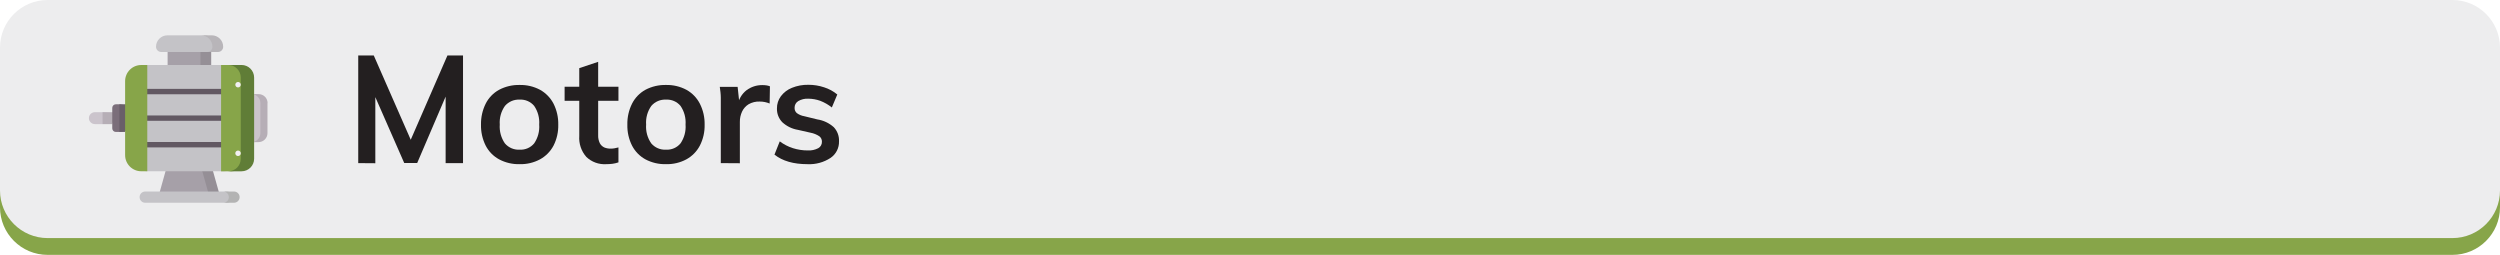
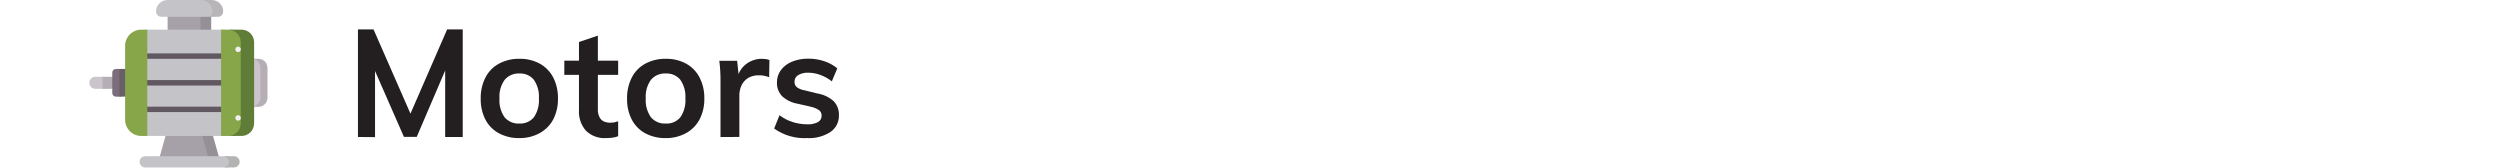
- <svg xmlns="http://www.w3.org/2000/svg" viewBox="0 0 595.28 60.69">
+ <svg xmlns="http://www.w3.org/2000/svg" viewBox="0 0 595.28 39.87">
  <defs>
-     <style>.cls-1{fill:#87a549;}.cls-2{fill:#ededee;}.cls-3{fill:#231f20;}.cls-4{fill:#cbc4cc;}.cls-5{fill:#b6aeb6;}.cls-6{fill:#7b6e7a;}.cls-7{fill:#695f69;}.cls-8{fill:#a6a0a8;}.cls-9{fill:#958f96;}.cls-10{fill:#c4c3c7;}.cls-11{fill:#625862;}.cls-12{fill:#607d37;}.cls-13{fill:#f2f0f3;}.cls-14{fill:#b3b3b3;}.cls-15{fill:#b8b5b9;}</style>
+     <style>.cls-1{fill:#231f20;}.cls-2{fill:#cbc4cc;}.cls-3{fill:#b6aeb6;}.cls-4{fill:#7b6e7a;}.cls-5{fill:#695f69;}.cls-6{fill:#a6a0a8;}.cls-7{fill:#958f96;}.cls-8{fill:#c4c3c7;}.cls-9{fill:#625862;}.cls-10{fill:#87a549;}.cls-11{fill:#607d37;}.cls-12{fill:#f2f0f3;}.cls-13{fill:#b3b3b3;}.cls-14{fill:#b8b5b9;}.cls-15{fill:none;}</style>
  </defs>
  <g id="Layer_2" data-name="Layer 2">
    <g id="Layer_1-2" data-name="Layer 1">
-       <rect class="cls-1" y="4" width="595.28" height="56.69" rx="11.34" />
-       <rect class="cls-2" width="595.28" height="56.69" rx="11.34" />
-       <path class="cls-3" d="M85.3,38.84V13.21H89l9.68,22.07H96.93l9.61-22.07h3.71V38.84h-4.14l0-19,1.23.29-8,18.68H96.25L88.07,20.16l1.3-.29,0,19Z" />
-       <path class="cls-3" d="M123.75,39.09a9.9,9.9,0,0,1-4.91-1.15,7.77,7.77,0,0,1-3.19-3.26,10.63,10.63,0,0,1-1.12-5,10.77,10.77,0,0,1,1.12-5,7.76,7.76,0,0,1,3.19-3.3,10,10,0,0,1,4.91-1.15,9.87,9.87,0,0,1,4.84,1.15,8,8,0,0,1,3.21,3.3,10.65,10.65,0,0,1,1.13,5,10.51,10.51,0,0,1-1.13,5,8,8,0,0,1-3.21,3.26A9.76,9.76,0,0,1,123.75,39.09Zm0-3.45a4.17,4.17,0,0,0,3.44-1.5,7,7,0,0,0,1.2-4.48,7,7,0,0,0-1.2-4.45,4.19,4.19,0,0,0-3.44-1.49,4.33,4.33,0,0,0-3.51,1.49A6.83,6.83,0,0,0,119,29.66a7,7,0,0,0,1.22,4.48A4.29,4.29,0,0,0,123.75,35.64Z" />
-       <path class="cls-3" d="M134.44,24V20.66h12.82V24ZM147.26,35.1v3.56a7,7,0,0,1-1.42.34,11.86,11.86,0,0,1-1.5.09,6.24,6.24,0,0,1-4.73-1.73,6.82,6.82,0,0,1-1.68-5V16.23l4.5-1.51V32.18a4,4,0,0,0,.4,1.93,2.3,2.3,0,0,0,1.06,1,3.78,3.78,0,0,0,1.5.28,5.29,5.29,0,0,0,.9-.07C146.57,35.26,146.9,35.19,147.26,35.1Z" />
-       <path class="cls-3" d="M158.6,39.09a9.94,9.94,0,0,1-4.92-1.15,7.81,7.81,0,0,1-3.18-3.26,10.51,10.51,0,0,1-1.12-5,10.65,10.65,0,0,1,1.12-5,7.79,7.79,0,0,1,3.18-3.3,10.05,10.05,0,0,1,4.92-1.15,9.87,9.87,0,0,1,4.84,1.15,7.9,7.9,0,0,1,3.2,3.3,10.54,10.54,0,0,1,1.14,5,10.4,10.4,0,0,1-1.14,5,7.91,7.91,0,0,1-3.2,3.26A9.76,9.76,0,0,1,158.6,39.09Zm0-3.45a4.17,4.17,0,0,0,3.44-1.5,7,7,0,0,0,1.2-4.48,7,7,0,0,0-1.2-4.45,4.19,4.19,0,0,0-3.44-1.49,4.33,4.33,0,0,0-3.51,1.49,6.83,6.83,0,0,0-1.24,4.45,6.92,6.92,0,0,0,1.22,4.48A4.29,4.29,0,0,0,158.6,35.64Z" />
-       <path class="cls-3" d="M171.63,38.84v-13c0-.84,0-1.7,0-2.58s-.12-1.73-.24-2.57h4.25l.5,4.68-.5-.25a5.66,5.66,0,0,1,2.12-3.64,6.21,6.21,0,0,1,3.75-1.22,6.5,6.5,0,0,1,1,.07,3.62,3.62,0,0,1,.82.22l-.07,4.1a6.07,6.07,0,0,0-2.37-.47,4.91,4.91,0,0,0-2.65.65,4.11,4.11,0,0,0-1.55,1.75,5.62,5.62,0,0,0-.52,2.46v9.83Z" />
-       <path class="cls-3" d="M192.26,39.09c-3.31,0-5.93-.75-7.85-2.27l1.26-3.16a10.48,10.48,0,0,0,3.13,1.62,11.57,11.57,0,0,0,3.53.54,4.82,4.82,0,0,0,2.52-.54,1.69,1.69,0,0,0,.86-1.52,1.57,1.57,0,0,0-.61-1.31A5.69,5.69,0,0,0,193,31.6l-3-.68a7.23,7.23,0,0,1-3.73-1.82A4.51,4.51,0,0,1,185,25.84a4.79,4.79,0,0,1,.94-2.93,6.14,6.14,0,0,1,2.63-2,9.9,9.9,0,0,1,3.92-.72,11.72,11.72,0,0,1,3.74.6,9.26,9.26,0,0,1,3.14,1.71l-1.3,3.09A10.49,10.49,0,0,0,195.3,24a8.58,8.58,0,0,0-2.83-.5,4.27,4.27,0,0,0-2.41.58,1.81,1.81,0,0,0-.86,1.58,1.59,1.59,0,0,0,.52,1.26,4.24,4.24,0,0,0,1.82.76l3.06.75a7.6,7.6,0,0,1,3.94,1.86,4.6,4.6,0,0,1,1.24,3.36,4.61,4.61,0,0,1-2,3.94A9.19,9.19,0,0,1,192.26,39.09Z" />
-       <path class="cls-4" d="M34.67,28.69l-10.25.86H22.59a1.42,1.42,0,1,1,0-2.84h1.84l10.24.85Z" />
-       <path class="cls-5" d="M27.58,26.71l-.85,2.84H24.42V26.71Z" />
-       <path class="cls-6" d="M33.32,30.57l-4.9.85h-.84a.85.85,0,0,1-.85-.85V25.69a.86.86,0,0,1,.85-.86h.84l4.9.86Z" />
-       <path class="cls-7" d="M31.5,24.83l-1.71,6.59H28.42V24.83Z" />
-       <path class="cls-8" d="M50.63,46.55H37.8l1.66-5.94H49Z" />
-       <path class="cls-9" d="M52.34,46.55H49.78l-1.66-5.94h2.56Z" />
-       <path class="cls-10" d="M54,48.28H34.58a1.34,1.34,0,1,1,0-2.68H54a1.34,1.34,0,1,1,0,2.68Z" />
-       <path class="cls-8" d="M39.91,10.61h8.67v8.07H39.91Z" />
-       <path class="cls-9" d="M47.73,10.61h2.56v8.07H47.73Z" />
-       <path class="cls-10" d="M50.19,12.38H38.39a1.25,1.25,0,0,1-1.24-1.25,2.72,2.72,0,0,1,2.72-2.72h8.84a2.72,2.72,0,0,1,2.72,2.72,1.24,1.24,0,0,1-1.24,1.25Z" />
-       <path class="cls-10" d="M53.23,40.78h-18a3.85,3.85,0,0,1-3.85-3.85V19.32a3.84,3.84,0,0,1,3.85-3.84h18a3,3,0,0,1,3,3V37.79A3,3,0,0,1,53.23,40.78Z" />
-       <path class="cls-4" d="M60.69,33.84H59.47a2.13,2.13,0,0,1-2.14-2.14V24.55a2.14,2.14,0,0,1,2.14-2.14h1.22a2.14,2.14,0,0,1,2.14,2.14V31.7A2.14,2.14,0,0,1,60.69,33.84Z" />
-       <path class="cls-5" d="M63.69,24.55V31.7a2.14,2.14,0,0,1-2.14,2.14H59.84A2.13,2.13,0,0,0,62,31.7V24.55a2.13,2.13,0,0,0-2.13-2.14h1.71a2.14,2.14,0,0,1,2.14,2.14Z" />
-       <path class="cls-11" d="M55.18,22.44H32.86a.64.64,0,0,1-.64-.64.64.64,0,0,1,.64-.64H55.18a.64.64,0,0,1,.64.64A.64.64,0,0,1,55.18,22.44Z" />
-       <path class="cls-11" d="M54.28,28.77H33.86a.64.64,0,0,1-.64-.64.64.64,0,0,1,.64-.64H54.28a.64.64,0,1,1,0,1.28Z" />
-       <path class="cls-11" d="M54.07,35.1H33.86a.65.65,0,0,1,0-1.29H54.07a.65.65,0,0,1,0,1.29Z" />
-       <path class="cls-1" d="M58.11,18.47V37.79a3,3,0,0,1-3,3H52.64V15.48h2.48a3,3,0,0,1,3,3Z" />
-       <path class="cls-12" d="M60.51,18.47V37.79a3,3,0,0,1-3,3H54.33a3,3,0,0,0,3-3V18.47a3,3,0,0,0-3-3h3.18a3,3,0,0,1,3,3Z" />
-       <path class="cls-13" d="M56.68,20.82a.65.65,0,1,1,.65-.65A.65.65,0,0,1,56.68,20.82Z" />
-       <path class="cls-13" d="M56.68,37.15a.65.65,0,1,1,.65-.64A.64.64,0,0,1,56.68,37.15Z" />
-       <path class="cls-14" d="M55.72,45.6H53.15a1.34,1.34,0,1,1,0,2.68h2.57a1.34,1.34,0,1,0,0-2.68Z" />
-       <path class="cls-15" d="M50.43,8.41H47.86a2.72,2.72,0,0,1,2.72,2.72,1.25,1.25,0,0,1-1.25,1.25H51.9a1.24,1.24,0,0,0,1.24-1.25A2.71,2.71,0,0,0,50.43,8.41Z" />
-       <path class="cls-1" d="M35.07,15.48v25.3H33.64a3.85,3.85,0,0,1-3.85-3.85V19.32a3.84,3.84,0,0,1,3.85-3.84Z" />
+       <path class="cls-1" d="M85.23,32.62V7h3.71l9.68,22.07H96.86L106.47,7h3.71V32.62H106l0-19,1.23.29-8,18.68H96.18L88,13.94l1.3-.29,0,19Z" />
+       <path class="cls-1" d="M123.68,32.88a9.9,9.9,0,0,1-4.91-1.16,7.75,7.75,0,0,1-3.19-3.25,10.55,10.55,0,0,1-1.12-5,10.65,10.65,0,0,1,1.12-5,7.73,7.73,0,0,1,3.19-3.29A9.9,9.9,0,0,1,123.68,14a9.76,9.76,0,0,1,4.84,1.15,8,8,0,0,1,3.21,3.29,10.65,10.65,0,0,1,1.13,5,10.55,10.55,0,0,1-1.13,5,8,8,0,0,1-3.21,3.25A9.76,9.76,0,0,1,123.68,32.88Zm0-3.46a4.19,4.19,0,0,0,3.44-1.49,7.08,7.08,0,0,0,1.2-4.49,7,7,0,0,0-1.2-4.44,4.17,4.17,0,0,0-3.44-1.5,4.31,4.31,0,0,0-3.51,1.5,6.8,6.8,0,0,0-1.24,4.44,7,7,0,0,0,1.22,4.49A4.32,4.32,0,0,0,123.68,29.42Z" />
+       <path class="cls-1" d="M134.37,17.83V14.44h12.82v3.39Zm12.82,11.05v3.56a7,7,0,0,1-1.42.35,11.86,11.86,0,0,1-1.5.09,6.28,6.28,0,0,1-4.73-1.73,6.84,6.84,0,0,1-1.68-5V10l4.5-1.52V26a3.88,3.88,0,0,0,.4,1.93,2.2,2.2,0,0,0,1.06,1,3.79,3.79,0,0,0,1.5.29,6.56,6.56,0,0,0,.9-.07C146.5,29.05,146.83,29,147.19,28.88Z" />
+       <path class="cls-1" d="M158.53,32.88a9.94,9.94,0,0,1-4.92-1.16,7.78,7.78,0,0,1-3.18-3.25,10.55,10.55,0,0,1-1.12-5,10.65,10.65,0,0,1,1.12-5,7.77,7.77,0,0,1,3.18-3.29A9.94,9.94,0,0,1,158.53,14a9.76,9.76,0,0,1,4.84,1.15,7.87,7.87,0,0,1,3.2,3.29,10.54,10.54,0,0,1,1.14,5,10.44,10.44,0,0,1-1.14,5,7.89,7.89,0,0,1-3.2,3.25A9.76,9.76,0,0,1,158.53,32.88Zm0-3.46A4.19,4.19,0,0,0,162,27.93a7.08,7.08,0,0,0,1.2-4.49A7,7,0,0,0,162,19a4.17,4.17,0,0,0-3.44-1.5A4.31,4.31,0,0,0,155,19a6.8,6.8,0,0,0-1.24,4.44A7,7,0,0,0,155,27.93,4.32,4.32,0,0,0,158.53,29.42Z" />
+       <path class="cls-1" d="M171.56,32.62v-13c0-.84,0-1.7-.05-2.57s-.12-1.74-.24-2.58h4.25l.5,4.68-.5-.25a5.62,5.62,0,0,1,2.12-3.63A6.13,6.13,0,0,1,181.39,14a8,8,0,0,1,1,.07,3.62,3.62,0,0,1,.82.22l-.07,4.1a6.07,6.07,0,0,0-2.37-.46,4.91,4.91,0,0,0-2.65.64,4.23,4.23,0,0,0-1.55,1.75,5.63,5.63,0,0,0-.52,2.47v9.82Z" />
+       <path class="cls-1" d="M192.19,32.88a12.38,12.38,0,0,1-7.85-2.27l1.26-3.17a10.48,10.48,0,0,0,3.13,1.62,11.57,11.57,0,0,0,3.53.54,4.82,4.82,0,0,0,2.52-.54,1.68,1.68,0,0,0,.86-1.51,1.6,1.6,0,0,0-.61-1.32,5.71,5.71,0,0,0-2.09-.84l-3-.69a7.22,7.22,0,0,1-3.73-1.81A4.53,4.53,0,0,1,185,19.63a4.82,4.82,0,0,1,.94-2.94,6.12,6.12,0,0,1,2.63-2,9.9,9.9,0,0,1,3.92-.72,11.71,11.71,0,0,1,3.74.59,9.61,9.61,0,0,1,3.14,1.71l-1.3,3.1a10,10,0,0,0-2.79-1.55,8.34,8.34,0,0,0-2.83-.51,4.36,4.36,0,0,0-2.41.58,1.81,1.81,0,0,0-.86,1.58,1.59,1.59,0,0,0,.52,1.26,4,4,0,0,0,1.82.76l3.06.76a7.6,7.6,0,0,1,3.94,1.85,4.61,4.61,0,0,1,1.24,3.37,4.62,4.62,0,0,1-2,3.94A9.26,9.26,0,0,1,192.19,32.88Z" />
+       <path class="cls-2" d="M34.67,20.28l-10.25.86H22.59a1.43,1.43,0,0,1,0-2.85h1.84l10.24.86Z" />
+       <path class="cls-3" d="M27.58,18.29l-.85,2.85H24.42V18.29Z" />
+       <path class="cls-4" d="M33.32,22.15l-4.9.86h-.84a.85.85,0,0,1-.85-.86V17.28a.85.85,0,0,1,.85-.86h.84l4.9.86Z" />
+       <path class="cls-5" d="M31.5,16.42,29.79,23H28.42V16.42Z" />
+       <path class="cls-6" d="M50.63,38.14H37.8l1.66-5.94H49Z" />
+       <path class="cls-7" d="M52.34,38.14H49.78L48.12,32.2h2.56Z" />
+       <path class="cls-8" d="M54,39.87H34.58a1.34,1.34,0,0,1,0-2.68H54a1.34,1.34,0,0,1,0,2.68Z" />
+       <path class="cls-6" d="M39.91,2.2h8.67v8.07H39.91Z" />
+       <path class="cls-7" d="M47.73,2.2h2.56v8.07H47.73Z" />
+       <path class="cls-8" d="M50.19,4H38.39a1.25,1.25,0,0,1-1.24-1.25A2.72,2.72,0,0,1,39.87,0h8.84a2.72,2.72,0,0,1,2.72,2.72A1.24,1.24,0,0,1,50.19,4Z" />
+       <path class="cls-8" d="M53.23,32.37h-18a3.85,3.85,0,0,1-3.85-3.85V10.91a3.85,3.85,0,0,1,3.85-3.85h18a3,3,0,0,1,3,3V29.37A3,3,0,0,1,53.23,32.37Z" />
+       <path class="cls-2" d="M60.69,25.43H59.47a2.14,2.14,0,0,1-2.14-2.14V16.14A2.14,2.14,0,0,1,59.47,14h1.22a2.14,2.14,0,0,1,2.14,2.14v7.15A2.14,2.14,0,0,1,60.69,25.43Z" />
+       <path class="cls-3" d="M63.69,16.14v7.15a2.14,2.14,0,0,1-2.14,2.14H59.84A2.13,2.13,0,0,0,62,23.29V16.14A2.13,2.13,0,0,0,59.84,14h1.71a2.14,2.14,0,0,1,2.14,2.14Z" />
+       <path class="cls-9" d="M55.18,14H32.86a.64.64,0,0,1-.64-.64.64.64,0,0,1,.64-.64H55.18a.64.64,0,0,1,.64.64A.64.64,0,0,1,55.18,14Z" />
+       <path class="cls-9" d="M54.28,20.36H33.86a.65.65,0,0,1,0-1.29H54.28a.65.65,0,1,1,0,1.29Z" />
+       <path class="cls-9" d="M54.07,26.68H33.86a.64.64,0,0,1-.64-.64.64.64,0,0,1,.64-.64H54.07a.64.64,0,0,1,.64.64A.64.64,0,0,1,54.07,26.68Z" />
+       <path class="cls-10" d="M58.11,10.06V29.37a3,3,0,0,1-3,3H52.64V7.06h2.48a3,3,0,0,1,3,3Z" />
+       <path class="cls-11" d="M60.51,10.06V29.37a3,3,0,0,1-3,3H54.33a3,3,0,0,0,3-3V10.06a3,3,0,0,0-3-3h3.18a3,3,0,0,1,3,3Z" />
+       <path class="cls-12" d="M56.68,12.4a.64.64,0,0,1-.64-.64.65.65,0,1,1,.64.64Z" />
+       <path class="cls-12" d="M56.68,28.73a.64.64,0,0,1-.64-.64.65.65,0,1,1,.64.64Z" />
+       <path class="cls-13" d="M55.72,37.19H53.15a1.34,1.34,0,1,1,0,2.68h2.57a1.34,1.34,0,0,0,0-2.68Z" />
+       <path class="cls-14" d="M50.43,0H47.86a2.72,2.72,0,0,1,2.72,2.72A1.25,1.25,0,0,1,49.33,4H51.9a1.24,1.24,0,0,0,1.24-1.25A2.71,2.71,0,0,0,50.43,0Z" />
+       <path class="cls-10" d="M35.07,7.06V32.37H33.64a3.85,3.85,0,0,1-3.85-3.85V10.91a3.85,3.85,0,0,1,3.85-3.85Z" />
+       <rect class="cls-15" width="595.28" height="18" />
    </g>
  </g>
</svg>
